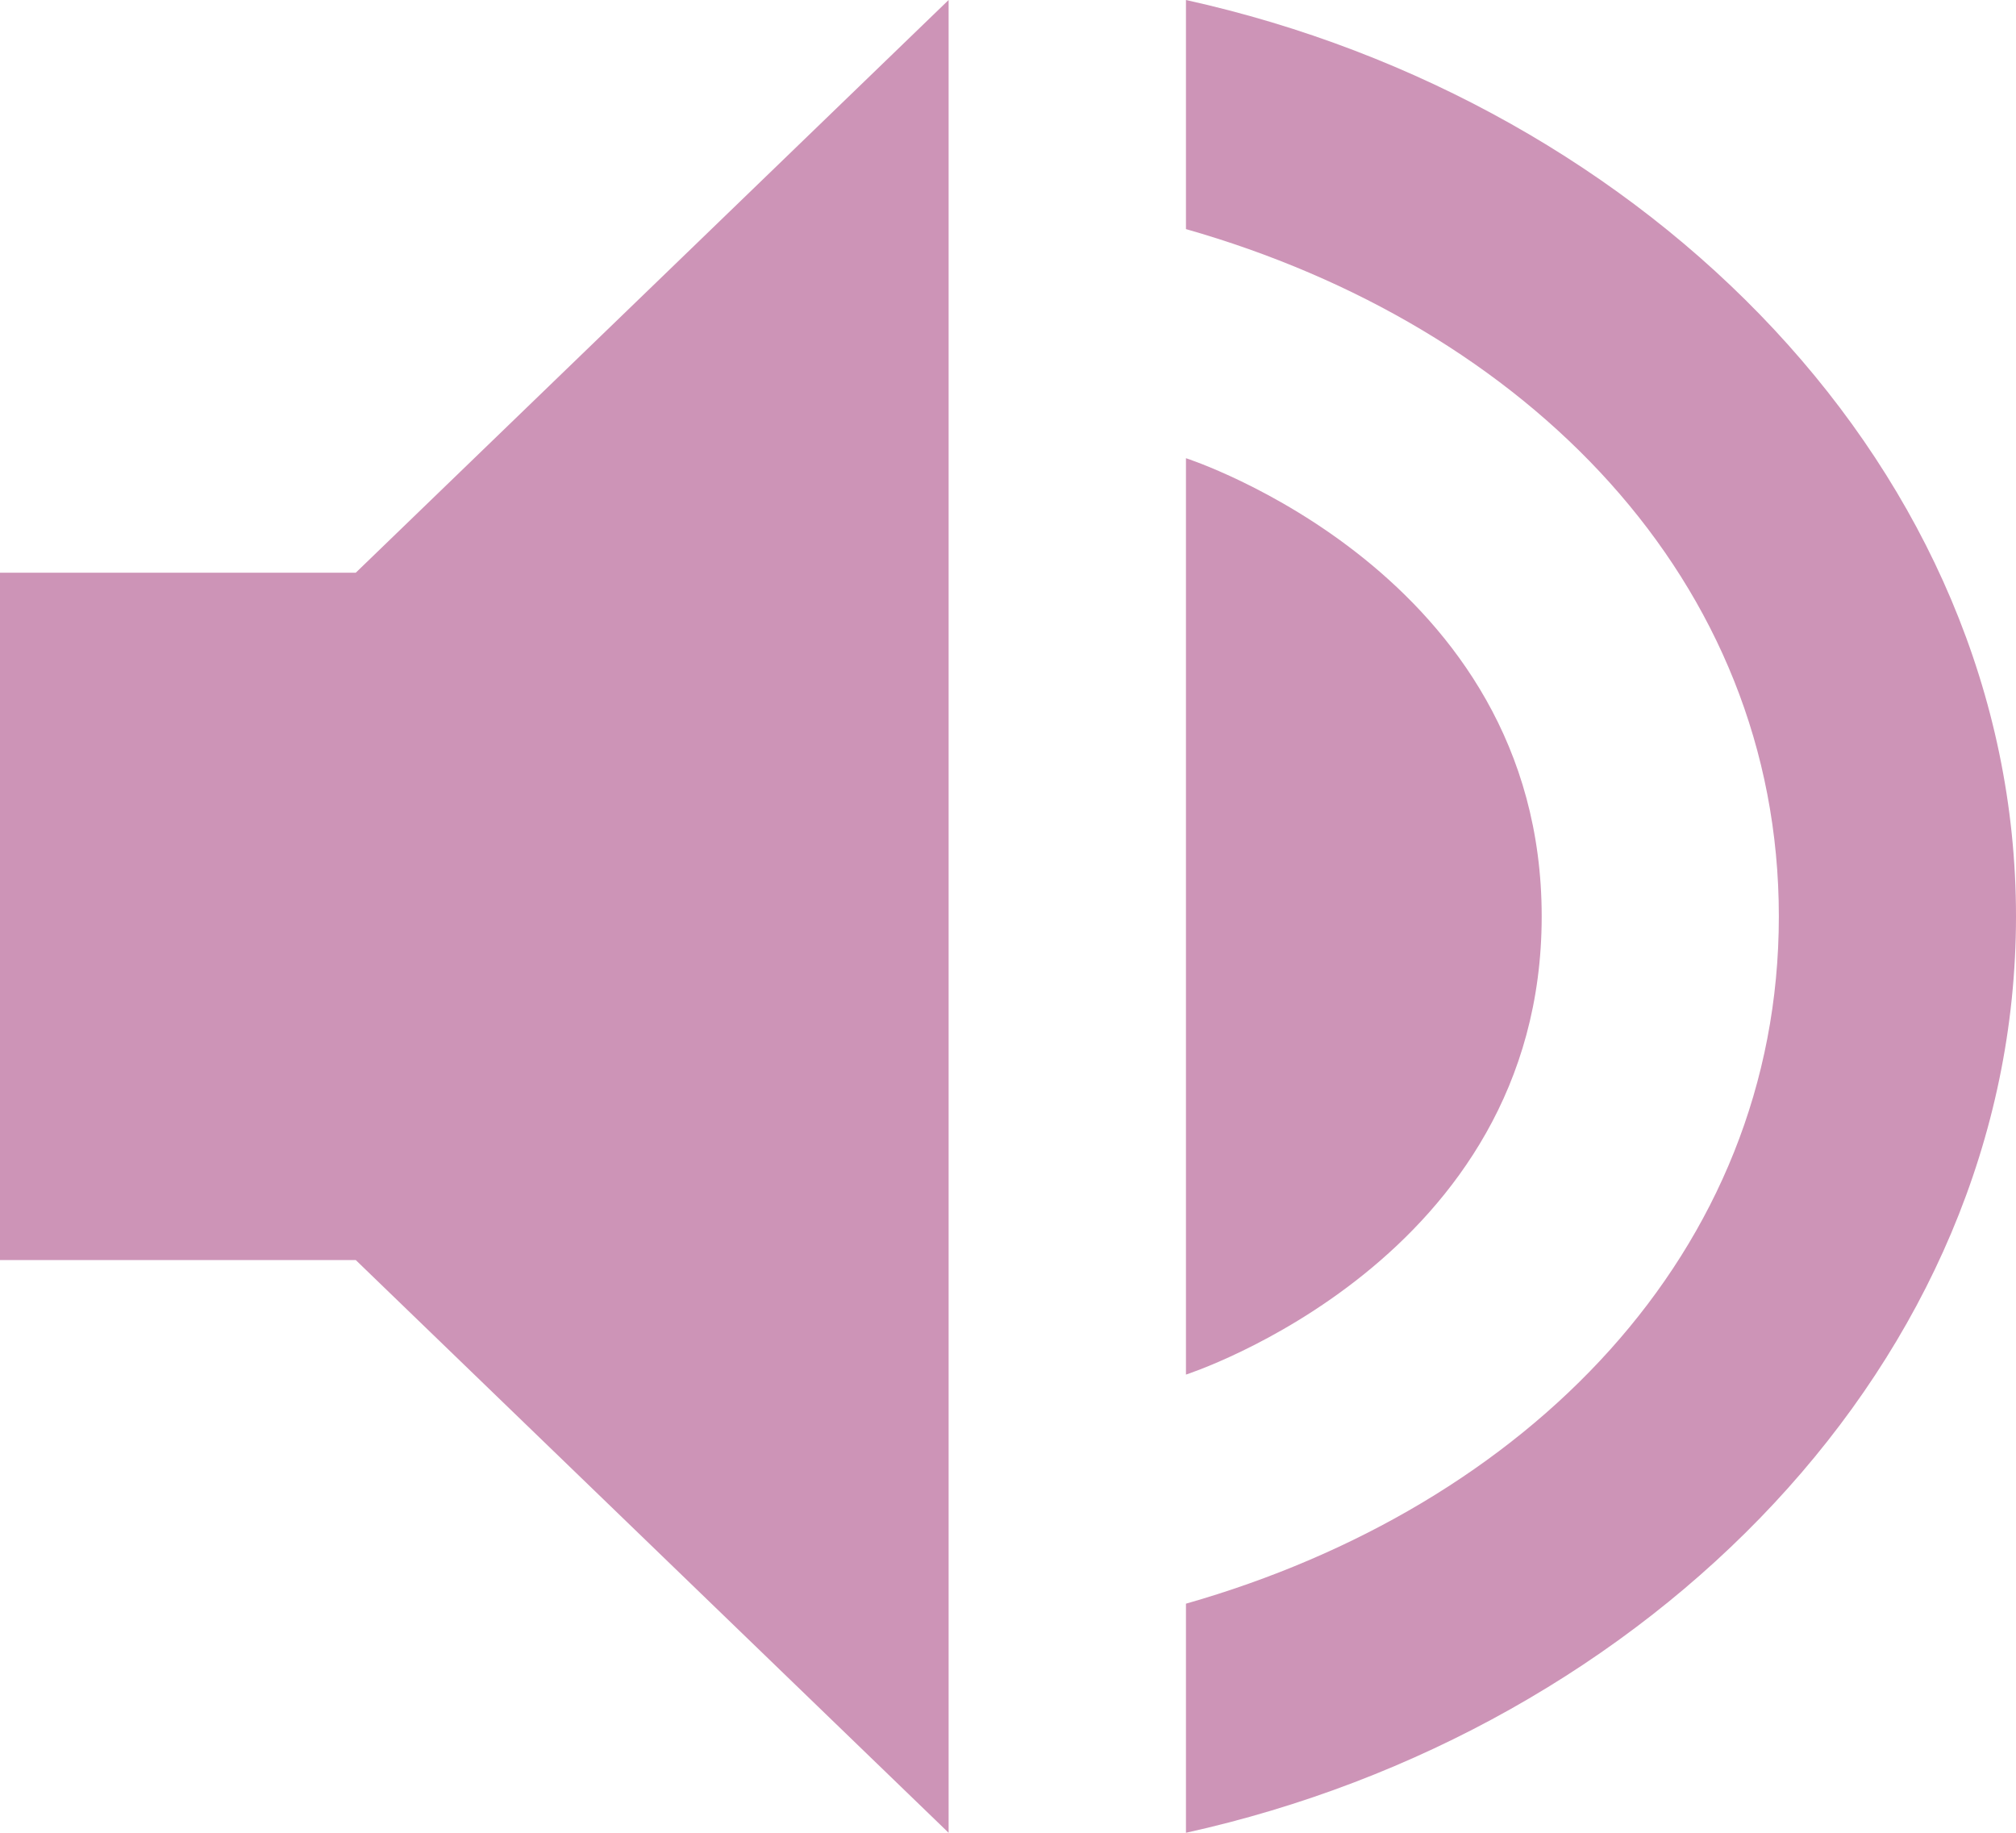
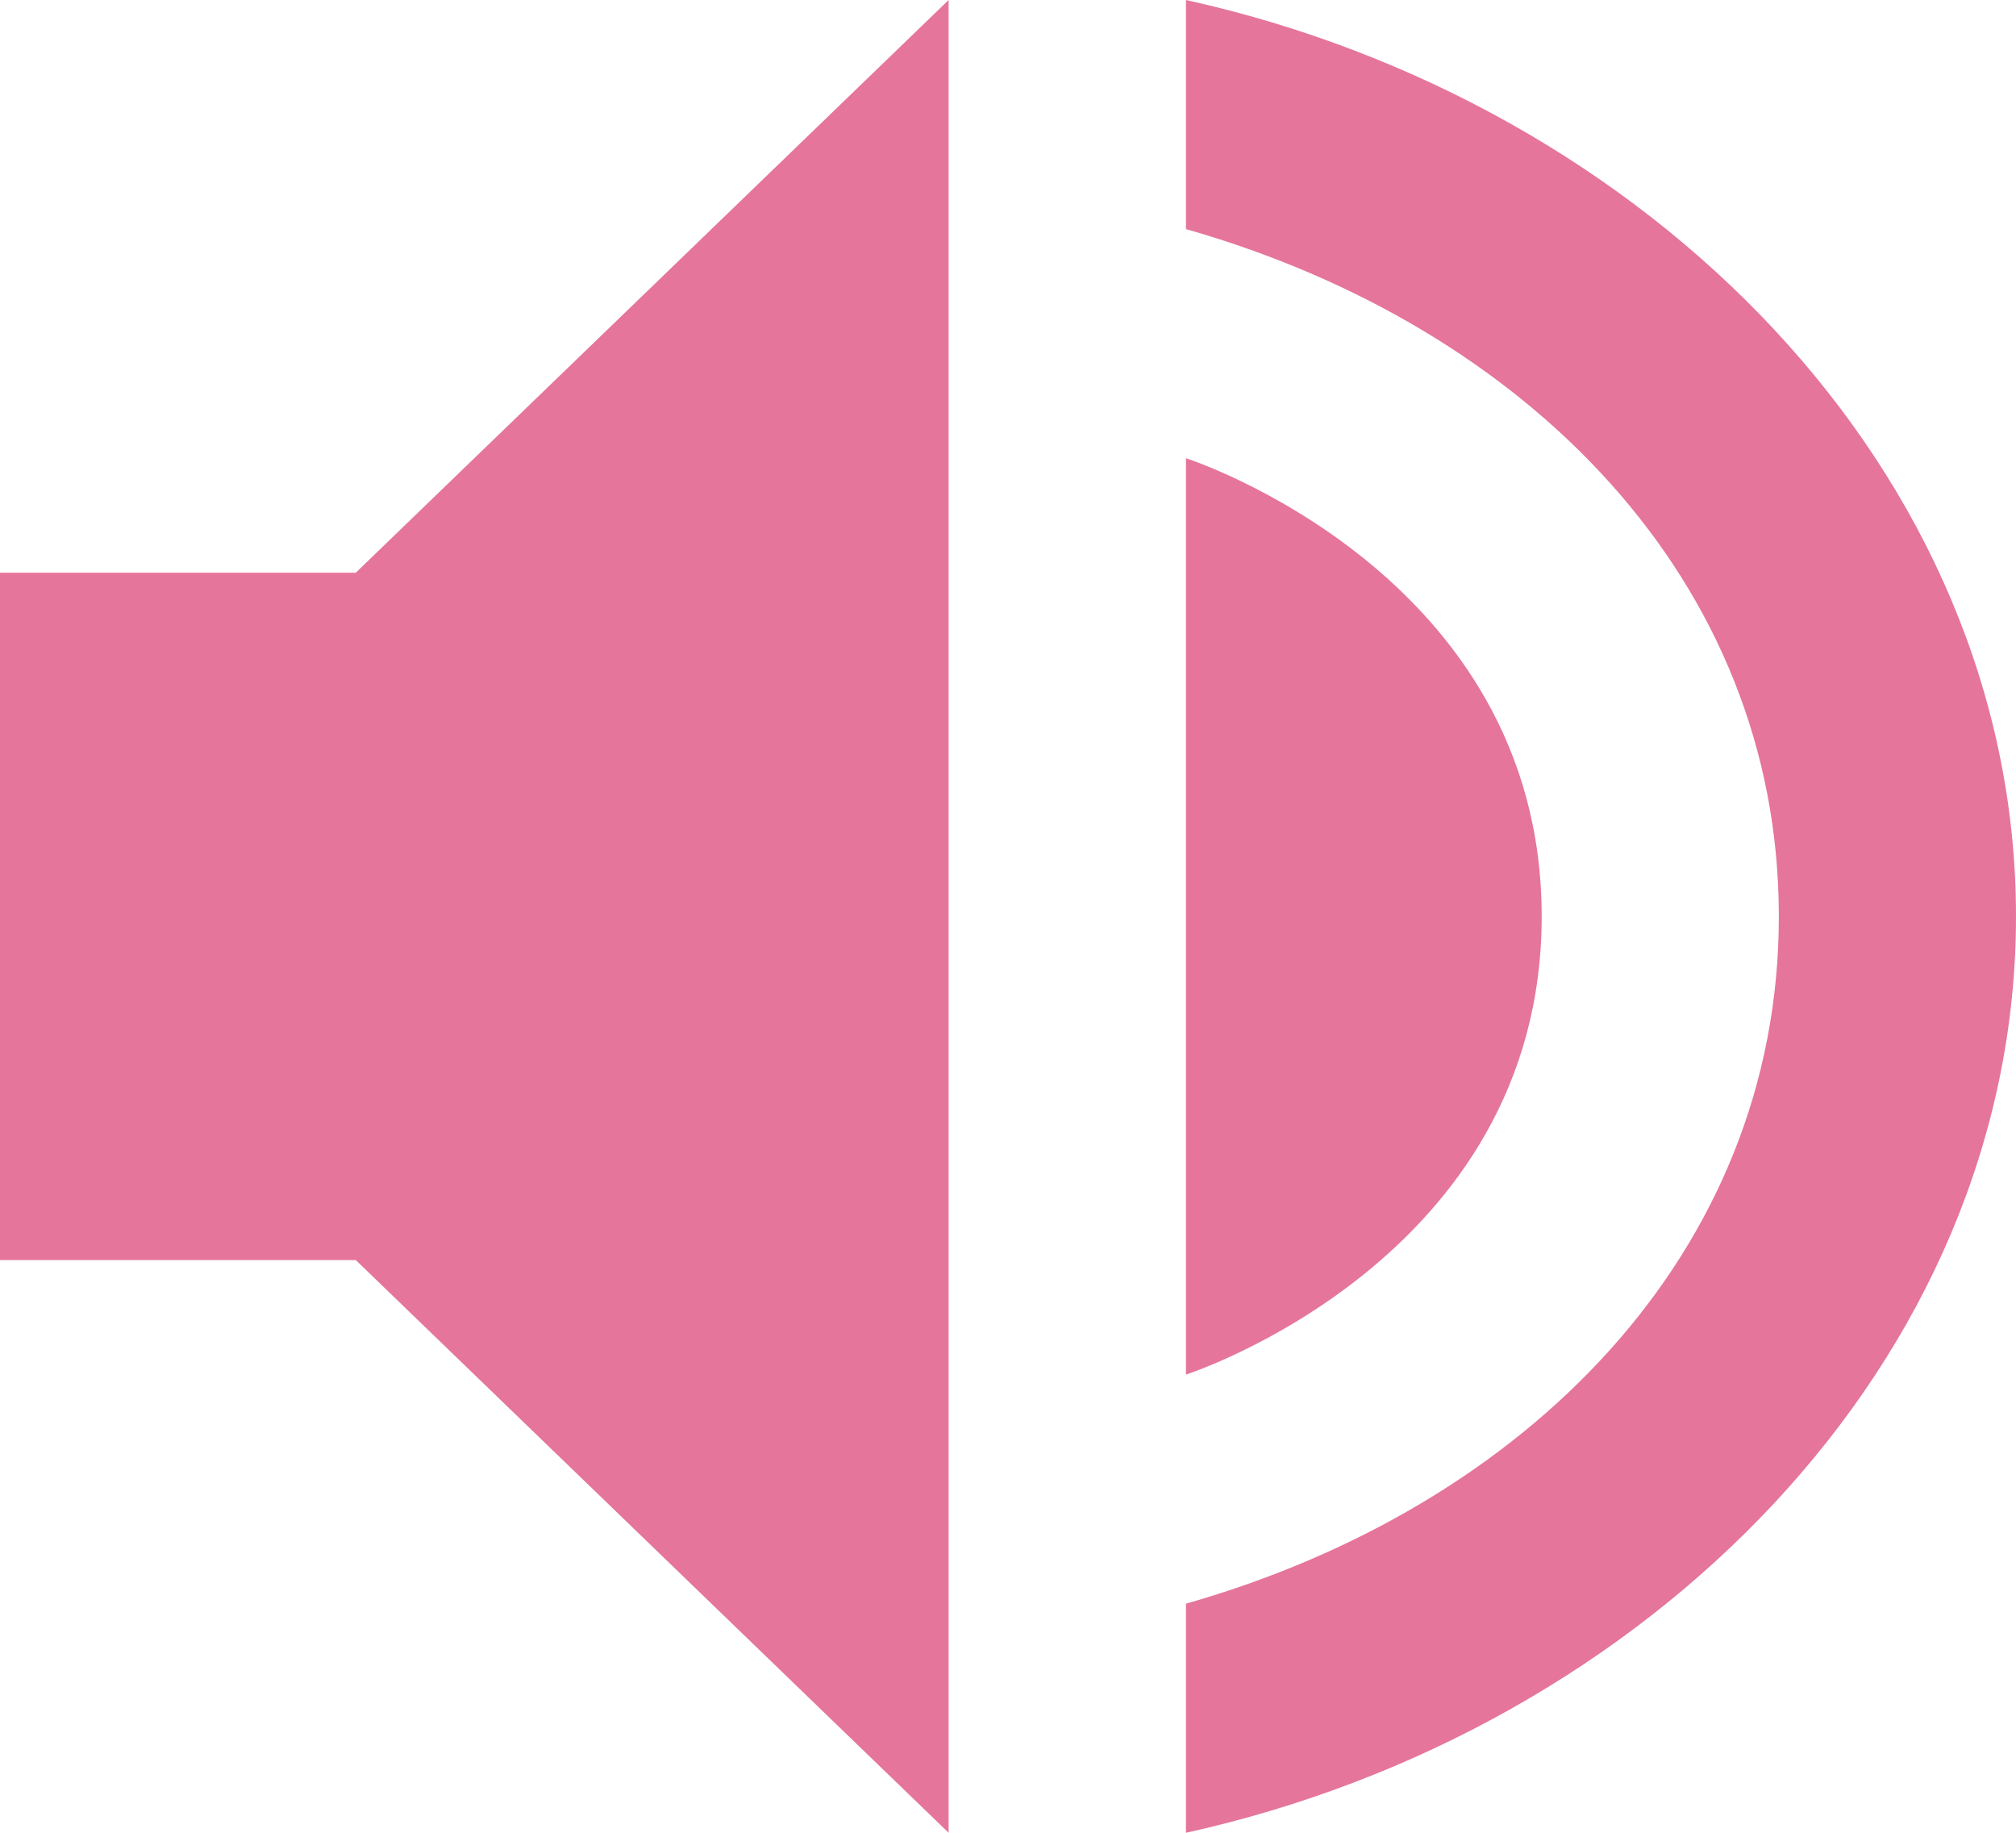
<svg xmlns="http://www.w3.org/2000/svg" width="11" height="10" version="1.1" id="svg1484">
  <defs id="defs1488" />
-   <path style="fill:#cd94b7;fill-opacity:1;stroke-width:0.636" d="M 5.176,0 1.941,3.125 H 0 v 3.75 H 1.941 L 5.176,10 Z M 6.471,0 V 1.25 C 8.327,1.779 9.706,3.164 9.706,5 c 0,1.836 -1.379,3.221 -3.235,3.75 V 10 C 8.991,9.443 11,7.429 11,5 11,2.571 8.991,0.557 6.471,0 Z m 0,2.5 v 5 c 0,0 1.941,-0.625 1.941,-2.5 C 8.412,3.125 6.471,2.5 6.471,2.5 Z" id="path1482" />
+   <path style="fill:#e5759b;fill-opacity:1;stroke-width:0.636" d="M 5.176,0 1.941,3.125 H 0 v 3.75 H 1.941 L 5.176,10 Z M 6.471,0 V 1.25 C 8.327,1.779 9.706,3.164 9.706,5 c 0,1.836 -1.379,3.221 -3.235,3.75 V 10 C 8.991,9.443 11,7.429 11,5 11,2.571 8.991,0.557 6.471,0 Z m 0,2.5 v 5 c 0,0 1.941,-0.625 1.941,-2.5 C 8.412,3.125 6.471,2.5 6.471,2.5 Z" id="path1482" />
</svg>
